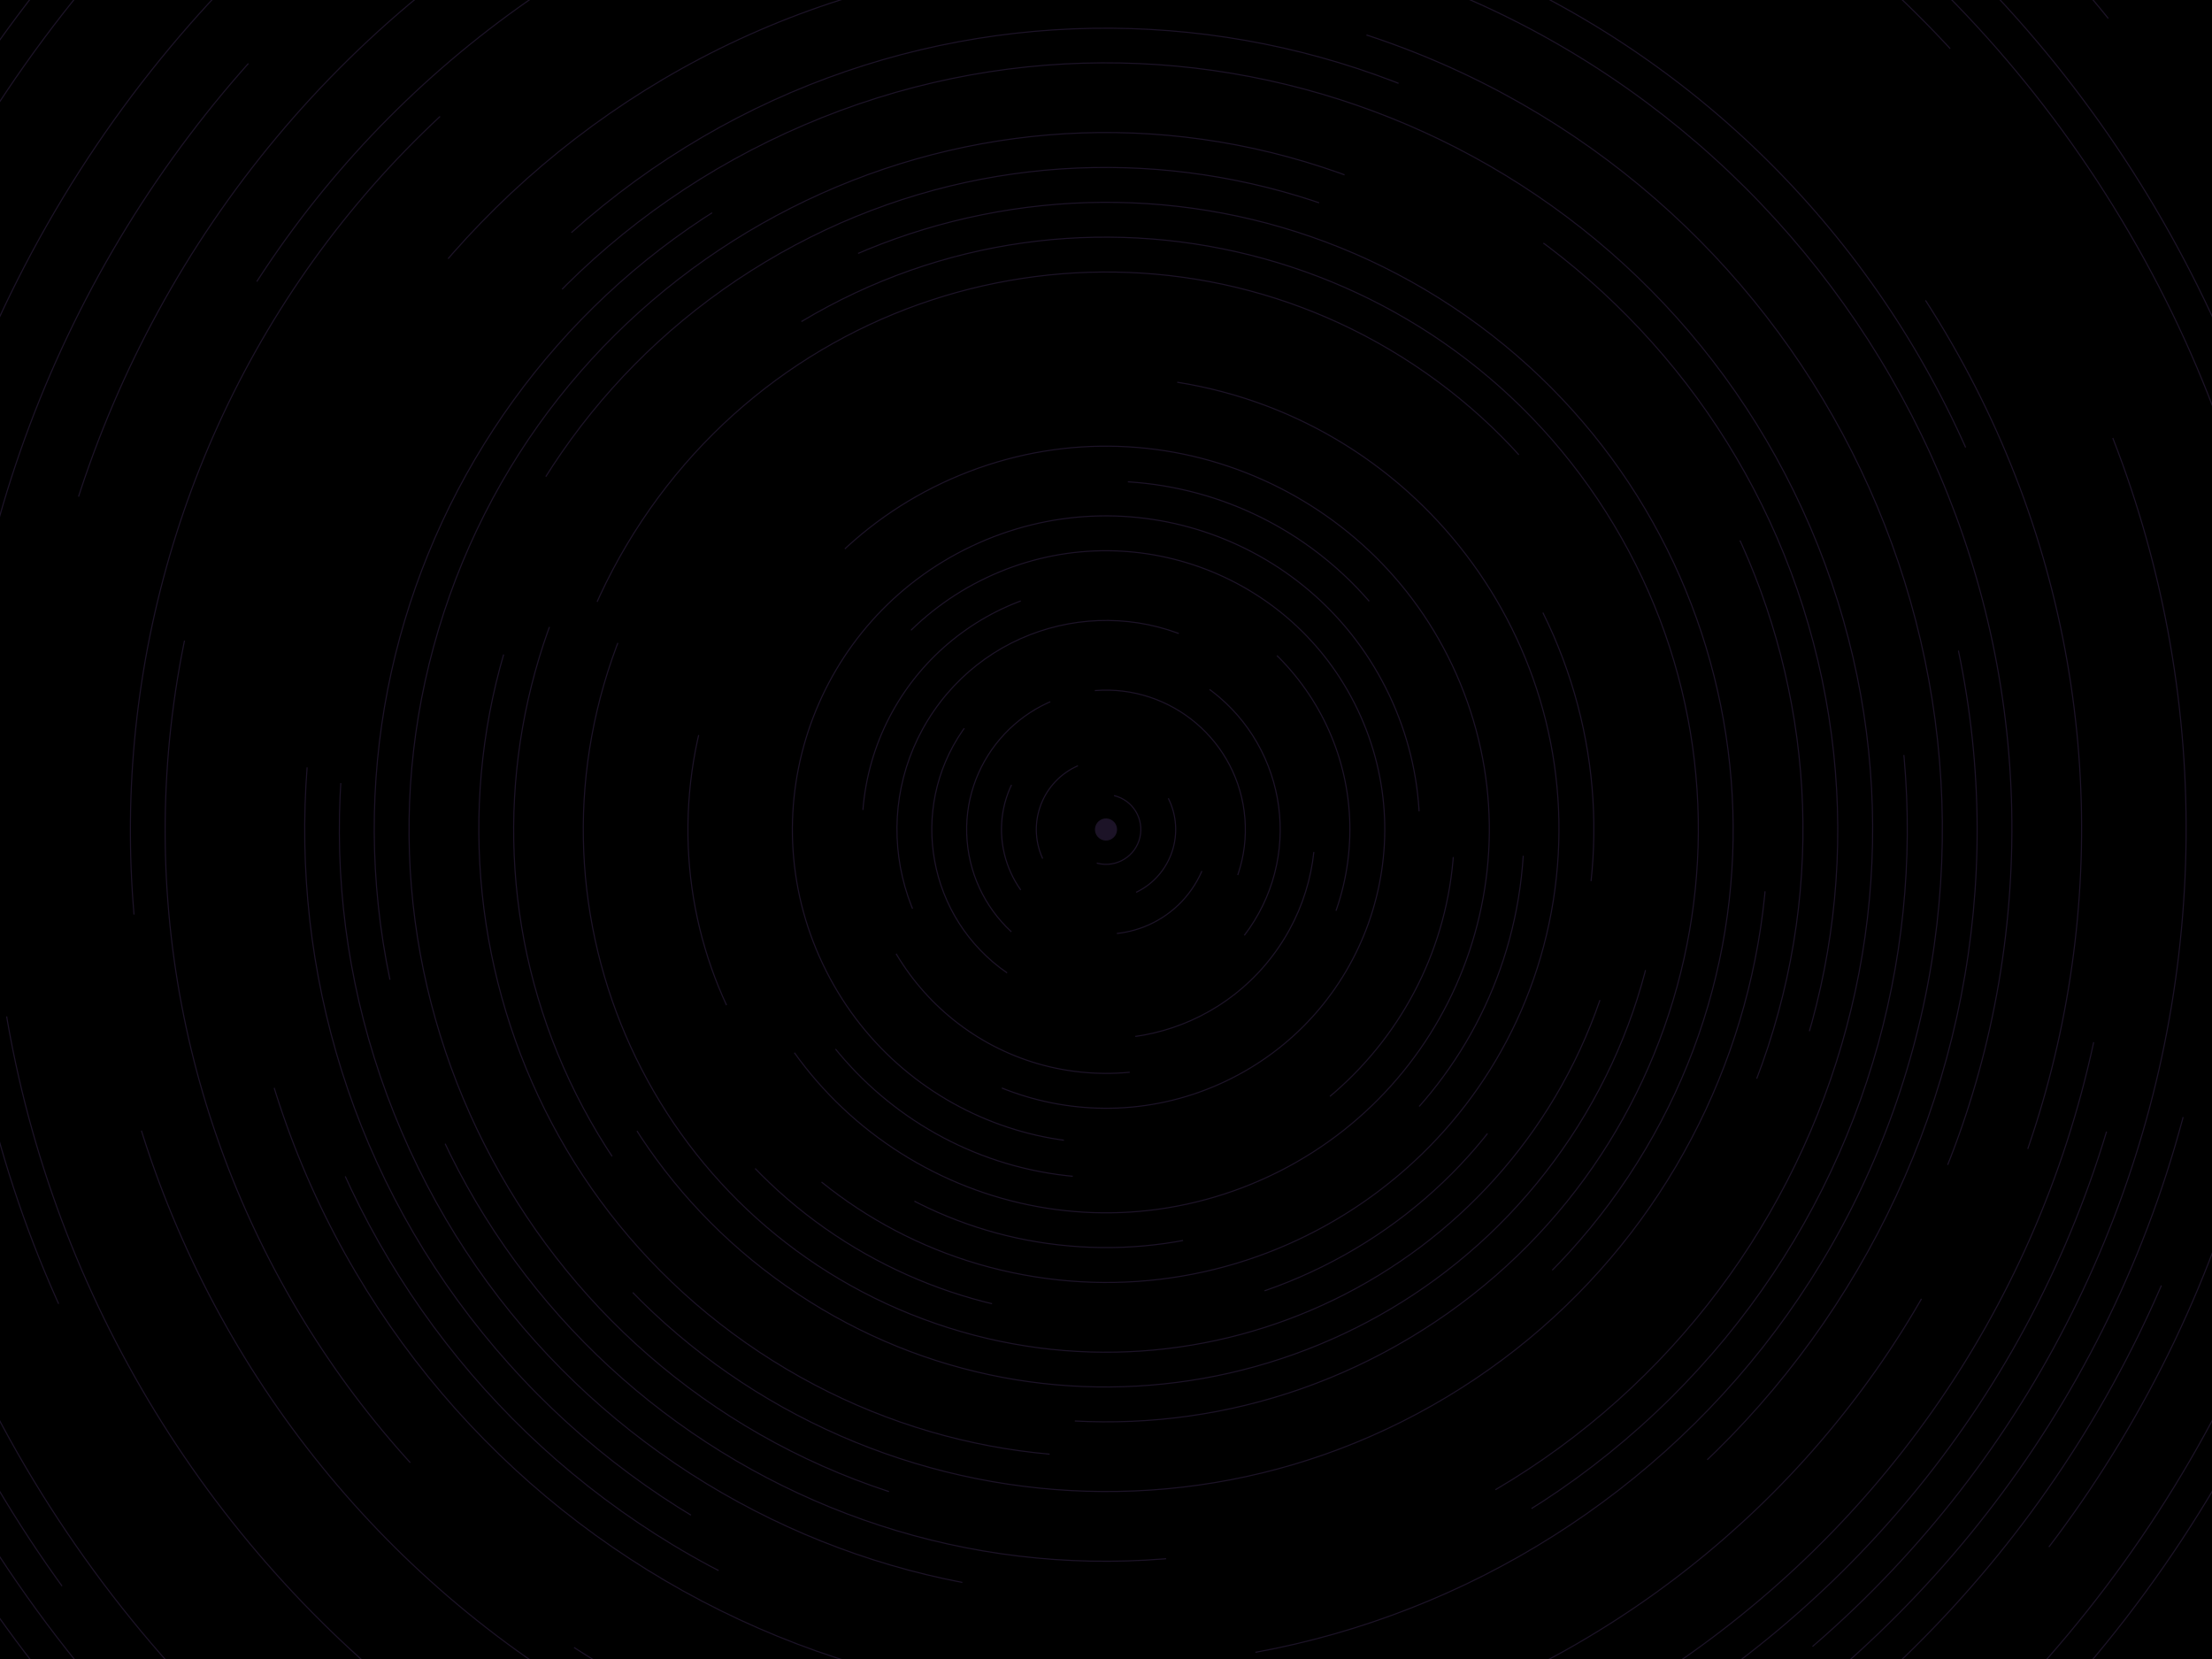
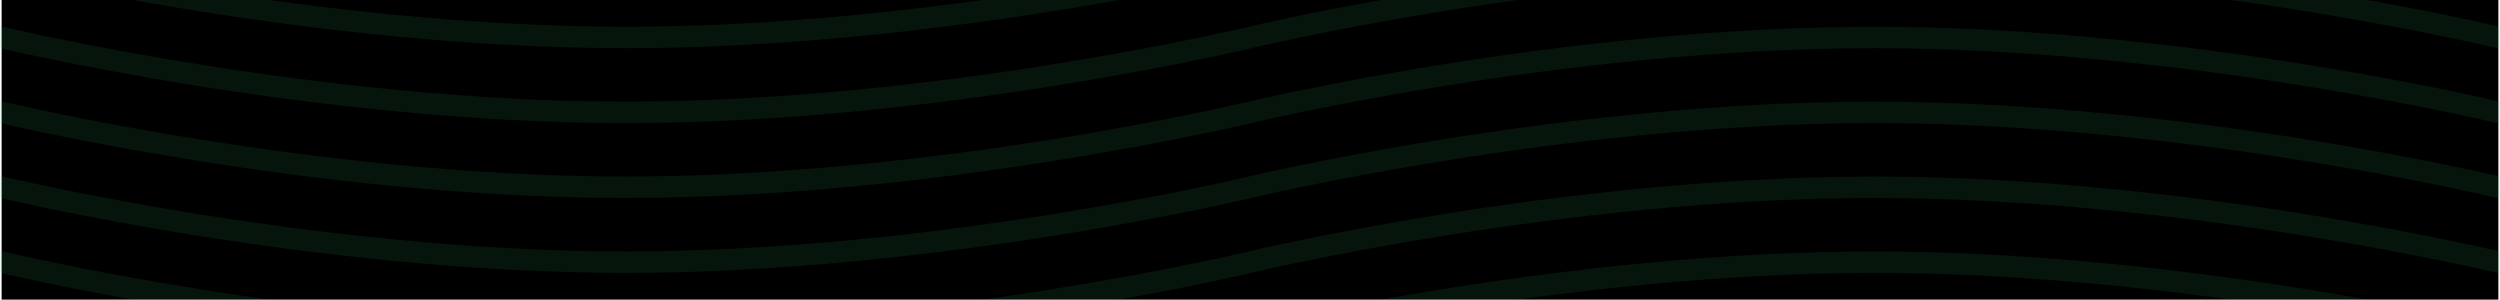
- <svg xmlns="http://www.w3.org/2000/svg" viewBox="0 0 2000 1500">
-   <rect fill="#000000" width="2000" height="1500" />
-   <defs>
-     <circle stroke="#A875E5" vector-effect="non-scaling-stroke" id="a" fill="none" stroke-width="1" r="315" />
-     <use id="f" href="#a" stroke-dasharray="100 100 100 9999" />
-     <use id="b" href="#a" stroke-dasharray="250 250 250 250 250 9999" />
-     <use id="e" href="#a" stroke-dasharray="1000 500 1000 500 9999" />
-     <use id="g" href="#a" stroke-dasharray="1500 9999" />
-     <use id="h" href="#a" stroke-dasharray="2000 500 500 9999" />
-     <use id="j" href="#a" stroke-dasharray="800 800 800 800 800 9999" />
-     <use id="k" href="#a" stroke-dasharray="1200 1200 1200 1200 1200 9999" />
-     <use id="l" href="#a" stroke-dasharray="1600 1600 1600 1600 1600 9999" />
-   </defs>
-   <g transform="translate(1000 750)" stroke-opacity="0.17">
-     <g transform="rotate(104.4 0 0)">
-       <circle fill="#A875E5" fill-opacity="0.17" r="10" />
-       <g transform="rotate(-231 0 0)">
-         <use href="#f" transform="scale(.1) rotate(50 0 0)" />
-         <use href="#f" transform="scale(.2) rotate(100 0 0)" />
-         <use href="#f" transform="scale(.3) rotate(150 0 0)" />
-       </g>
-       <g transform="rotate(-39 0 0)">
-         <use href="#b" transform="scale(.4) rotate(200 0 0)" />
-         <use href="#z" transform="scale(.5) rotate(250 0 0)" />
-       </g>
-       <g id="z" transform="rotate(103.95 0 0)">
-         <g transform="rotate(65.25 0 0)">
-           <use href="#b" />
-           <use href="#b" transform="scale(1.2) rotate(90 0 0)" />
-           <use href="#b" transform="scale(1.4) rotate(60 0 0)" />
-           <use href="#e" transform="scale(1.6) rotate(120 0 0)" />
-           <use href="#e" transform="scale(1.8) rotate(30 0 0)" />
-         </g>
-       </g>
-       <g id="y" transform="rotate(175.5 0 0)">
-         <g transform="rotate(39.15 0 0)">
-           <use href="#e" transform="scale(1.1) rotate(20 0 0)" />
-           <use href="#g" transform="scale(1.3) rotate(-40 0 0)" />
-           <use href="#g" transform="scale(1.5) rotate(60 0 0)" />
-           <use href="#h" transform="scale(1.7) rotate(-80 0 0)" />
-           <use href="#j" transform="scale(1.9) rotate(100 0 0)" />
-         </g>
-       </g>
-       <g transform="rotate(-78.3 0 0)">
-         <g transform="rotate(-103.95 0 0)">
-           <g transform="rotate(-234 0 0)">
-             <use href="#h" transform="scale(2) rotate(60 0 0)" />
-             <use href="#j" transform="scale(2.1) rotate(120 0 0)" />
-             <use href="#j" transform="scale(2.3) rotate(180 0 0)" />
-             <use href="#h" transform="scale(2.4) rotate(240 0 0)" />
-             <use href="#j" transform="scale(2.5) rotate(300 0 0)" />
-           </g>
-           <use href="#y" transform="scale(2) rotate(180 0 0)" />
-           <use href="#j" transform="scale(2.7)" />
-           <use href="#j" transform="scale(2.8) rotate(45 0 0)" />
-           <use href="#j" transform="scale(2.9) rotate(90 0 0)" />
-           <use href="#k" transform="scale(3.1) rotate(135 0 0)" />
-           <use href="#k" transform="scale(3.2) rotate(180 0 0)" />
-         </g>
-         <use href="#k" transform="scale(3.3) rotate(225 0 0)" />
-         <use href="#k" transform="scale(3.5) rotate(270 0 0)" />
-         <use href="#k" transform="scale(3.6) rotate(315 0 0)" />
-         <use href="#k" transform="scale(3.7)" />
-         <use href="#k" transform="scale(3.9) rotate(75 0 0)" />
-       </g>
-     </g>
+ <svg xmlns="http://www.w3.org/2000/svg" width="257" height="30.8" viewBox="0 0 1000 120">
+   <rect fill="#000000" width="1000" height="120" />
+   <g fill="none" stroke="#32D27E" stroke-width="8.6" stroke-opacity="0.1">
+     <path d="M-500 75c0 0 125-30 250-30S0 75 0 75s125 30 250 30s250-30 250-30s125-30 250-30s250 30 250 30s125 30 250 30s250-30 250-30" />
+     <path d="M-500 45c0 0 125-30 250-30S0 45 0 45s125 30 250 30s250-30 250-30s125-30 250-30s250 30 250 30s125 30 250 30s250-30 250-30" />
+     <path d="M-500 105c0 0 125-30 250-30S0 105 0 105s125 30 250 30s250-30 250-30s125-30 250-30s250 30 250 30s125 30 250 30s250-30 250-30" />
+     <path d="M-500 15c0 0 125-30 250-30S0 15 0 15s125 30 250 30s250-30 250-30s125-30 250-30s250 30 250 30s125 30 250 30s250-30 250-30" />
+     <path d="M-500-15c0 0 125-30 250-30S0-15 0-15s125 30 250 30s250-30 250-30s125-30 250-30s250 30 250 30s125 30 250 30s250-30 250-30" />
+     <path d="M-500 135c0 0 125-30 250-30S0 135 0 135s125 30 250 30s250-30 250-30s125-30 250-30s250 30 250 30s125 30 250 30s250-30 250-30" />
  </g>
</svg>
